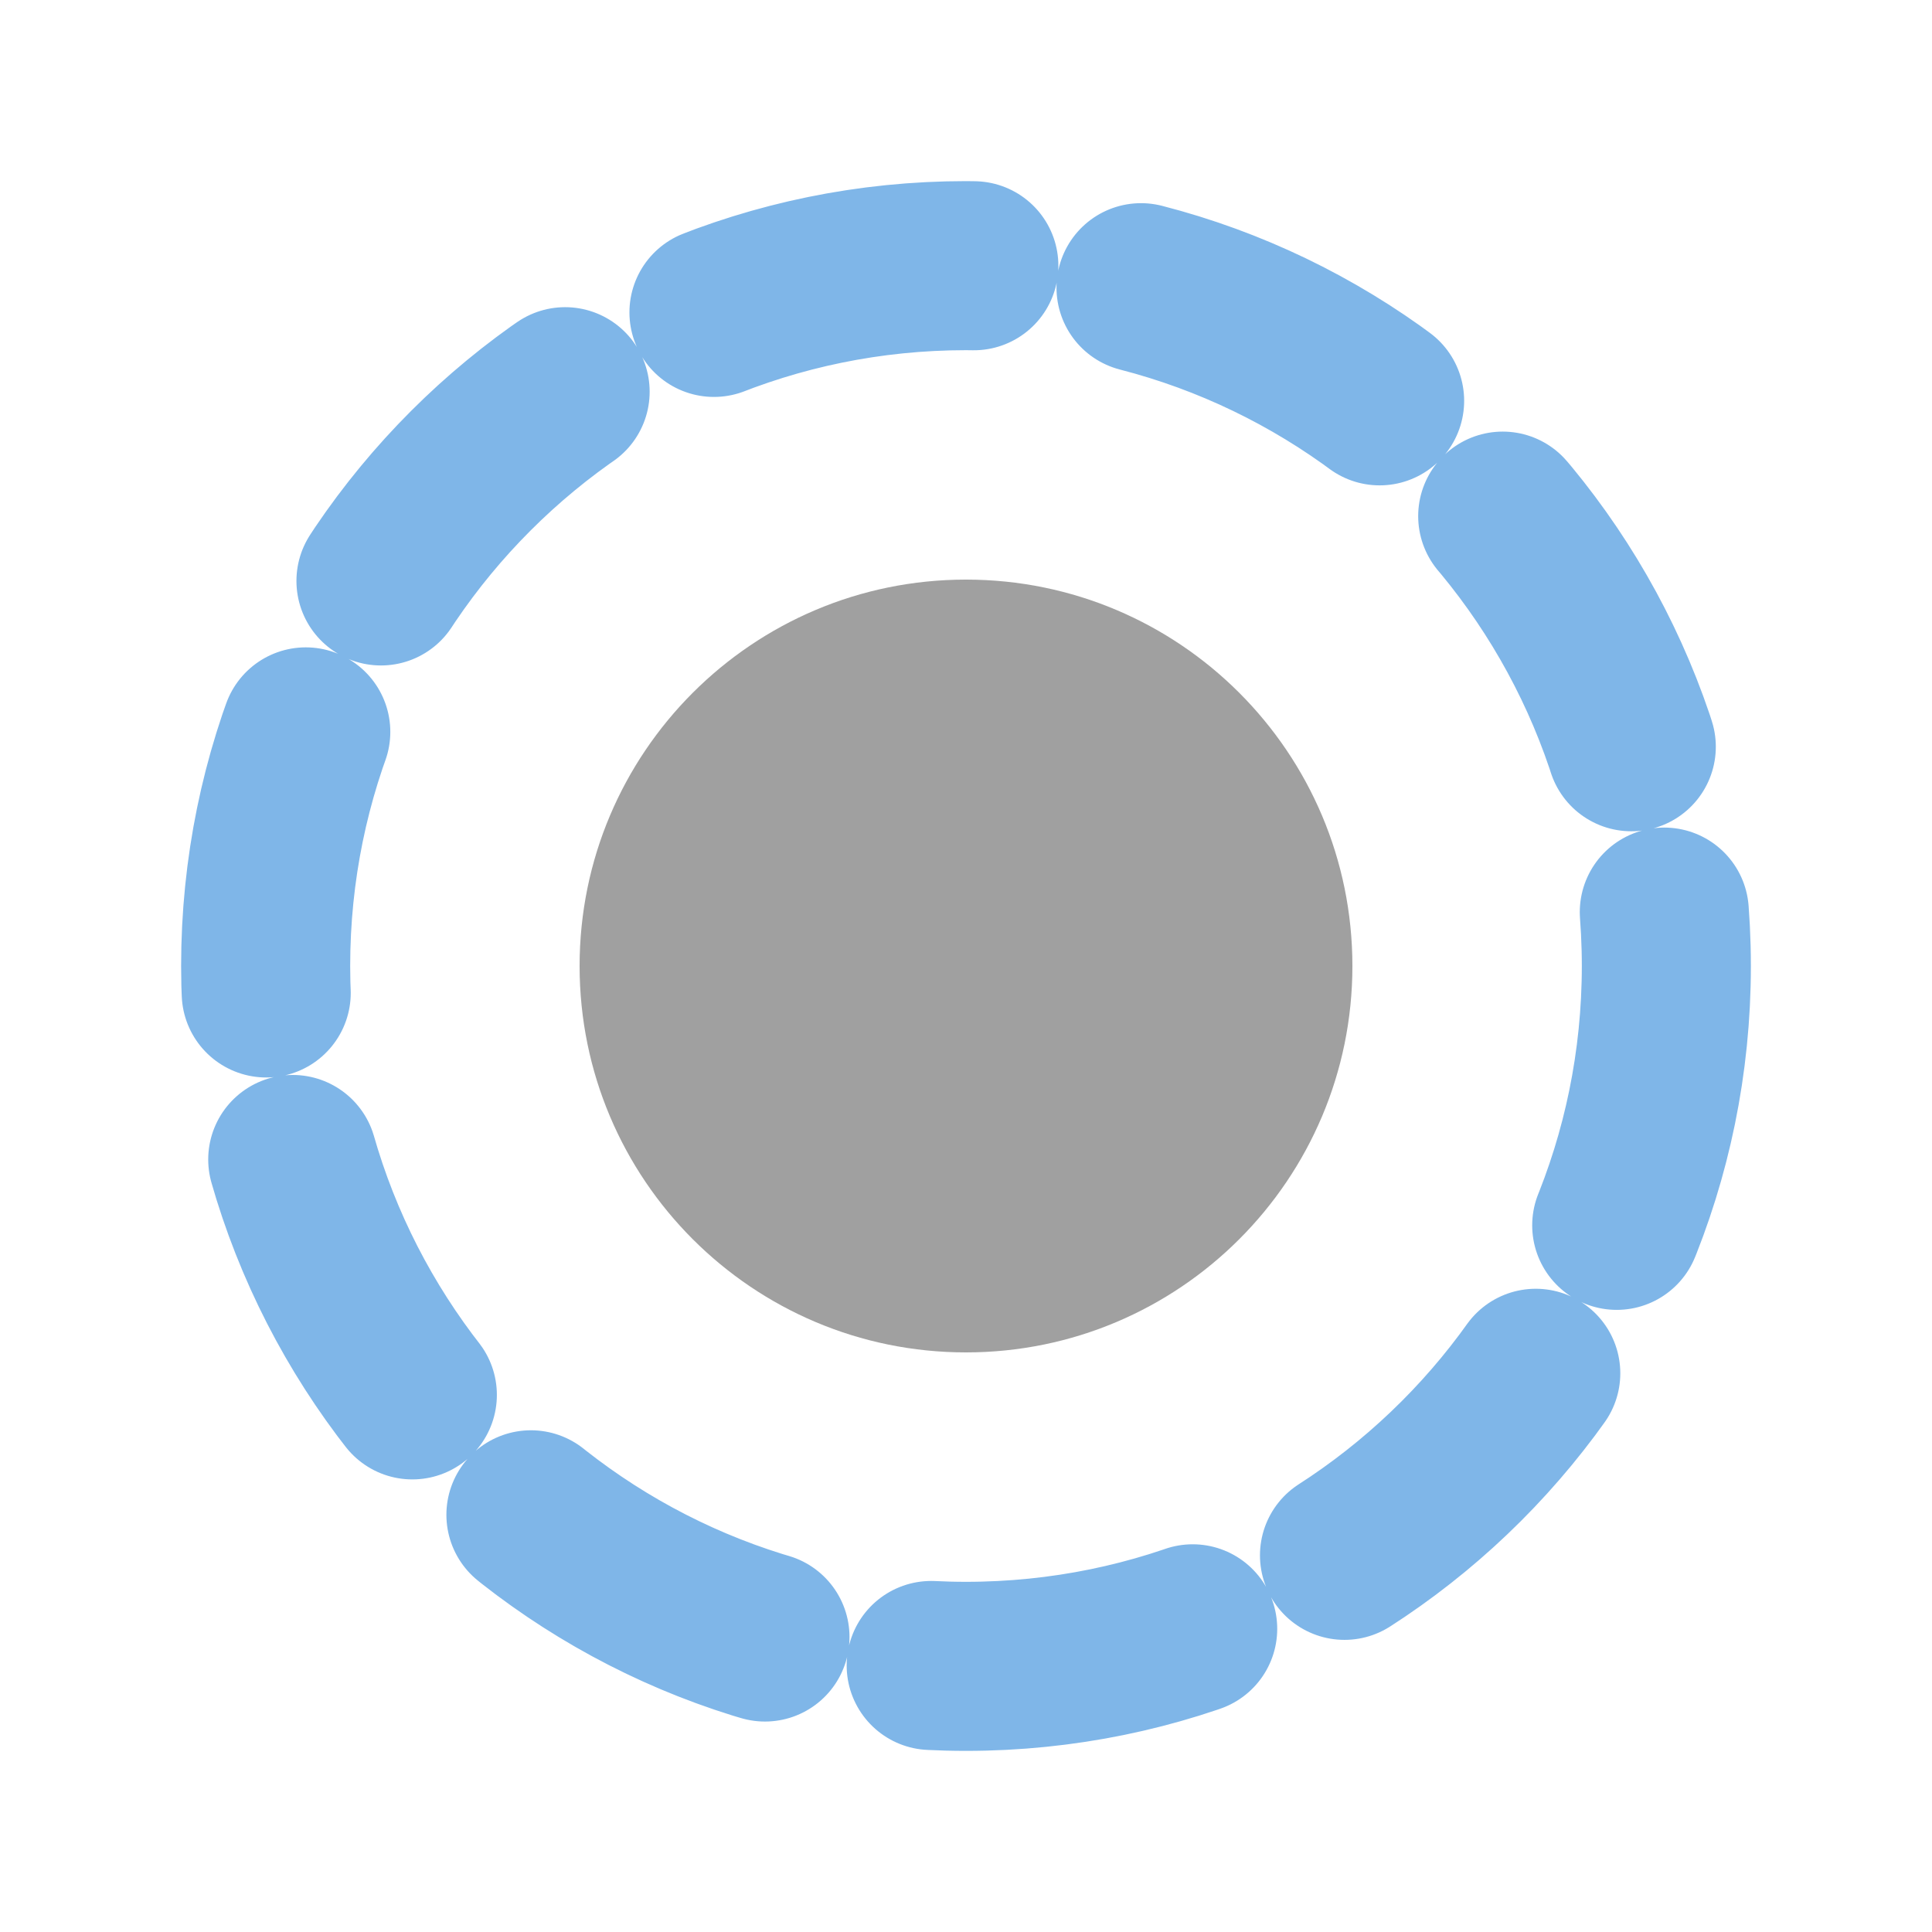
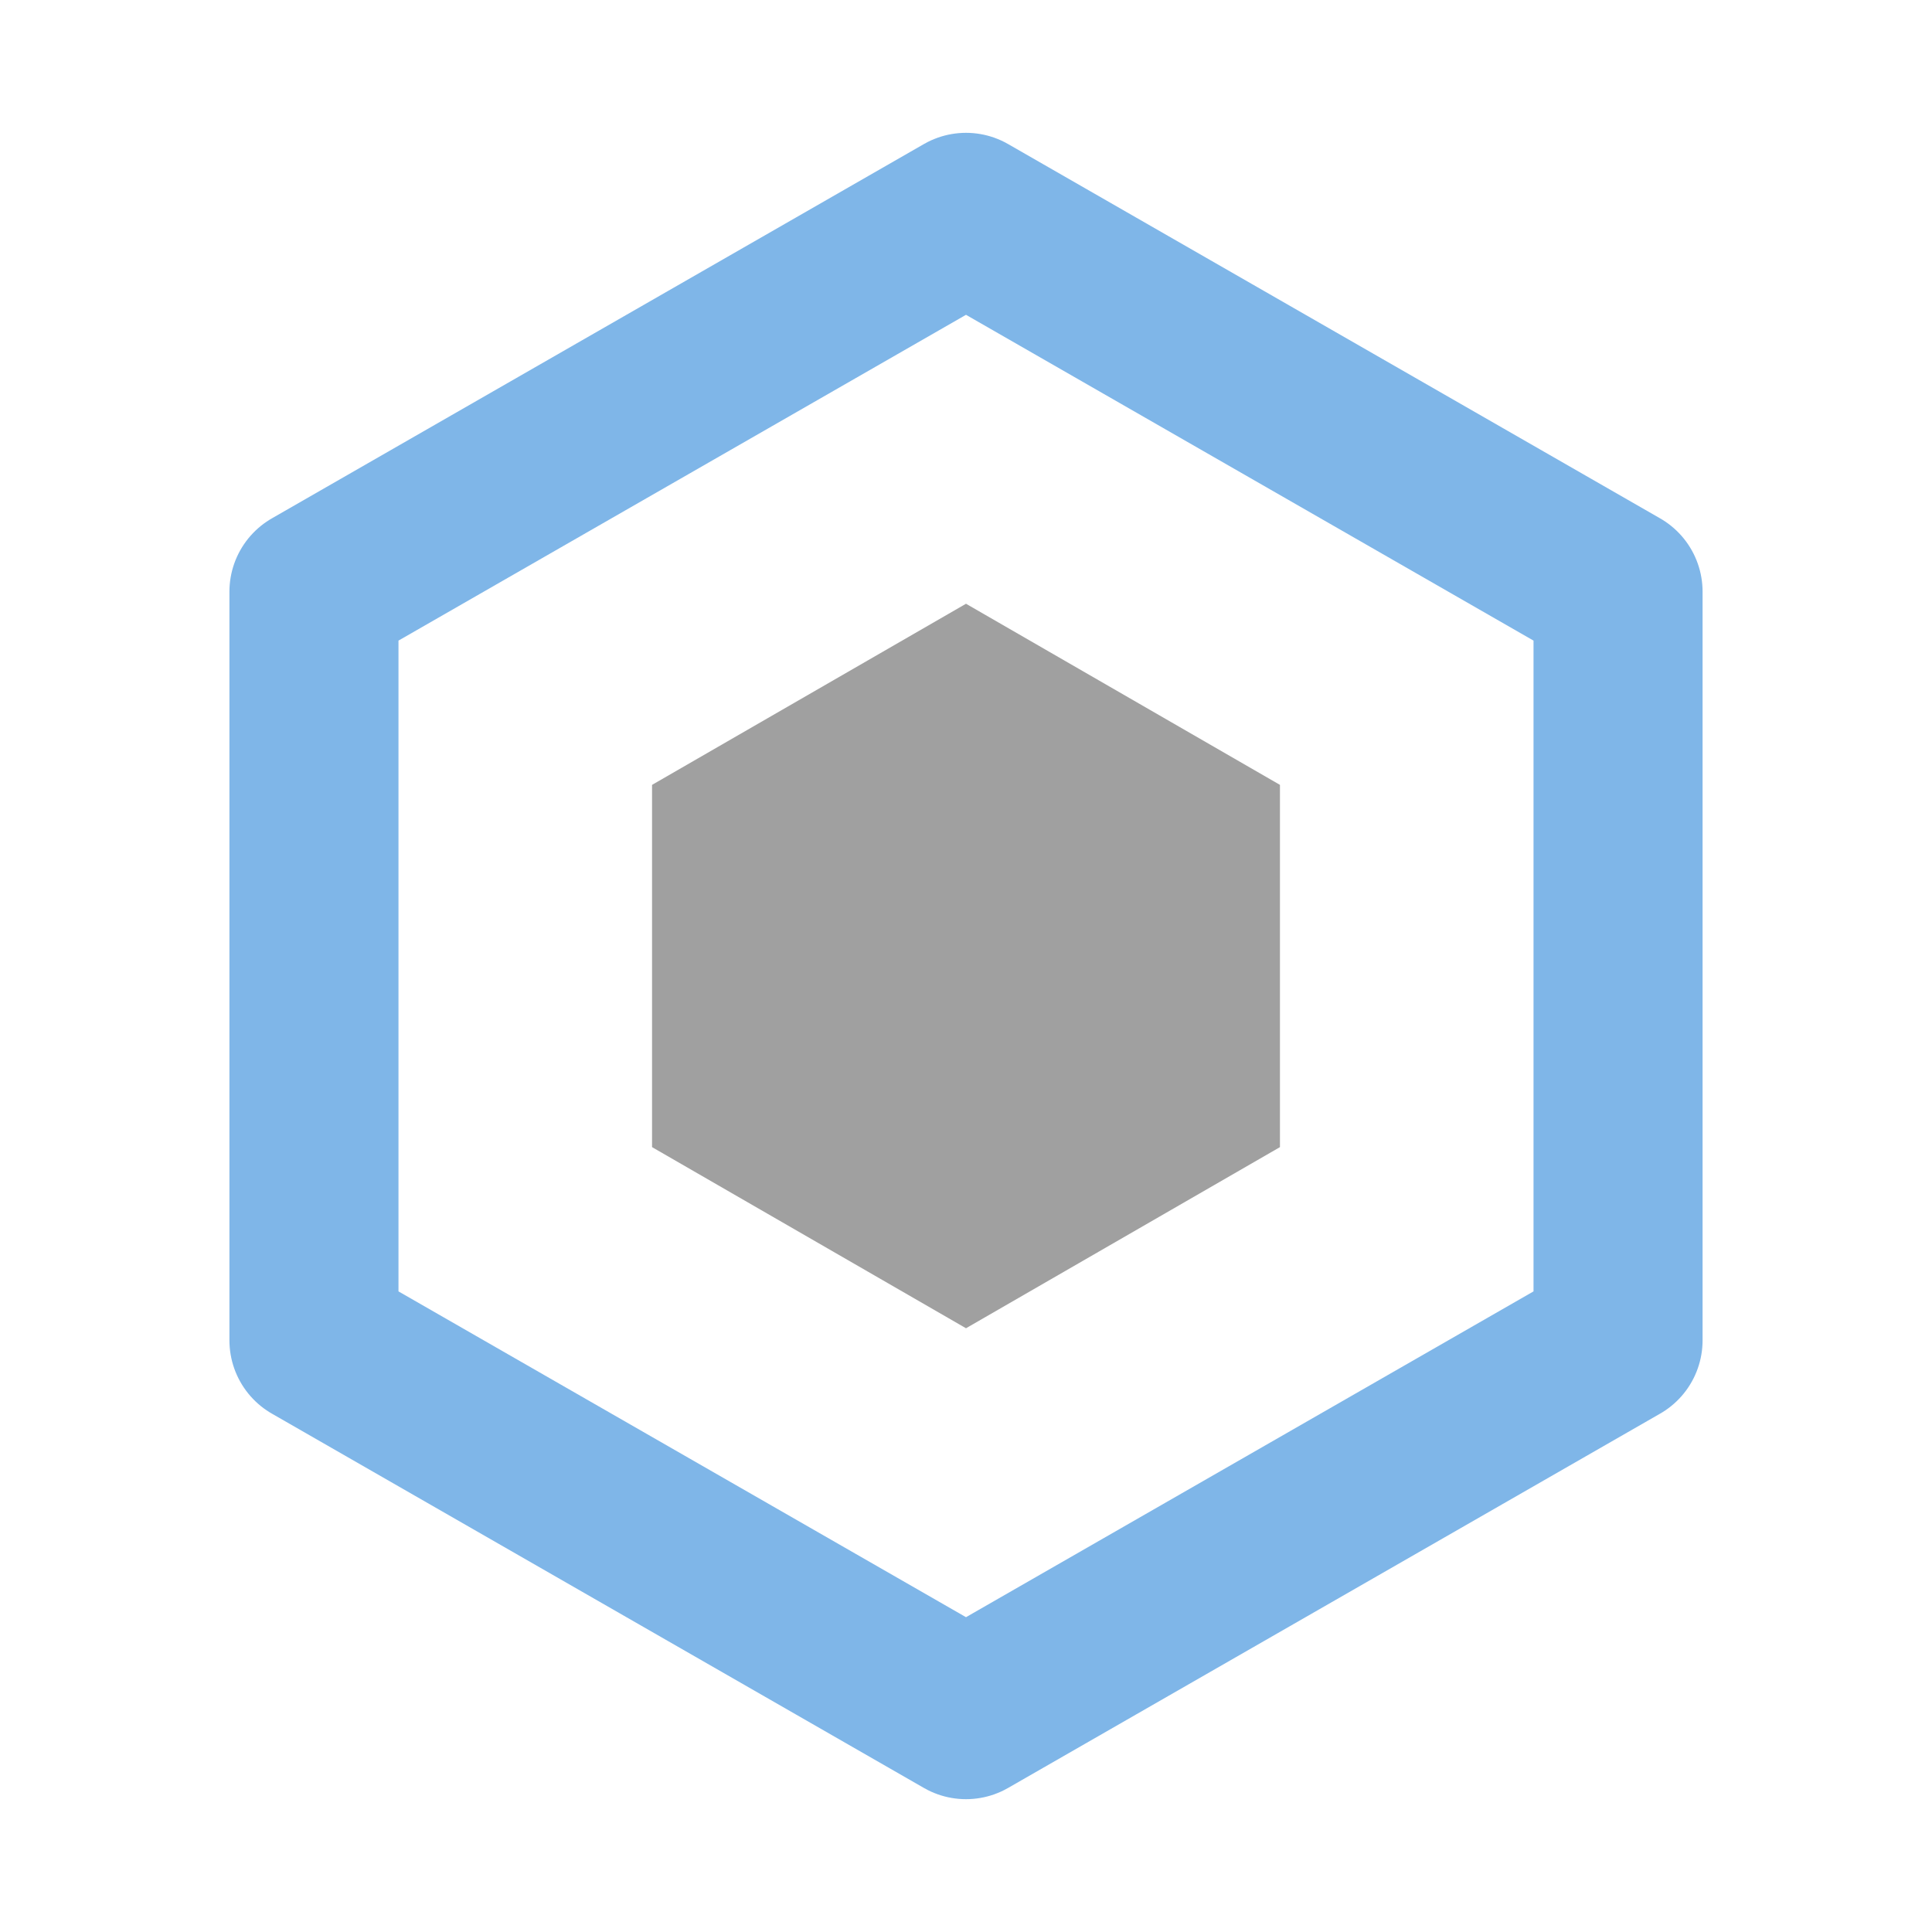
<svg xmlns="http://www.w3.org/2000/svg" width="16" height="16" viewBox="0 0 16 16">
-   <circle cx="8" cy="8" r="3.2" fill="#a0a0a0" />
-   <circle cx="8" cy="8" r="5.8" fill="none" stroke="#7fb6e8" stroke-width="1.4" stroke-dasharray="2.2 1.4" stroke-linecap="round" />
+   <path d="M8 5L10.6 6.5V9.5L8 11L5.4 9.5V6.5Z" fill="#a0a0a0" />
+   <path d="M8 1.8L13.4 4.9V11.1L8 14.2L2.6 11.1V4.9Z" fill="none" stroke-linecap="round" stroke-linejoin="round" stroke="#7fb6e8" stroke-width="1.4" />
</svg>
